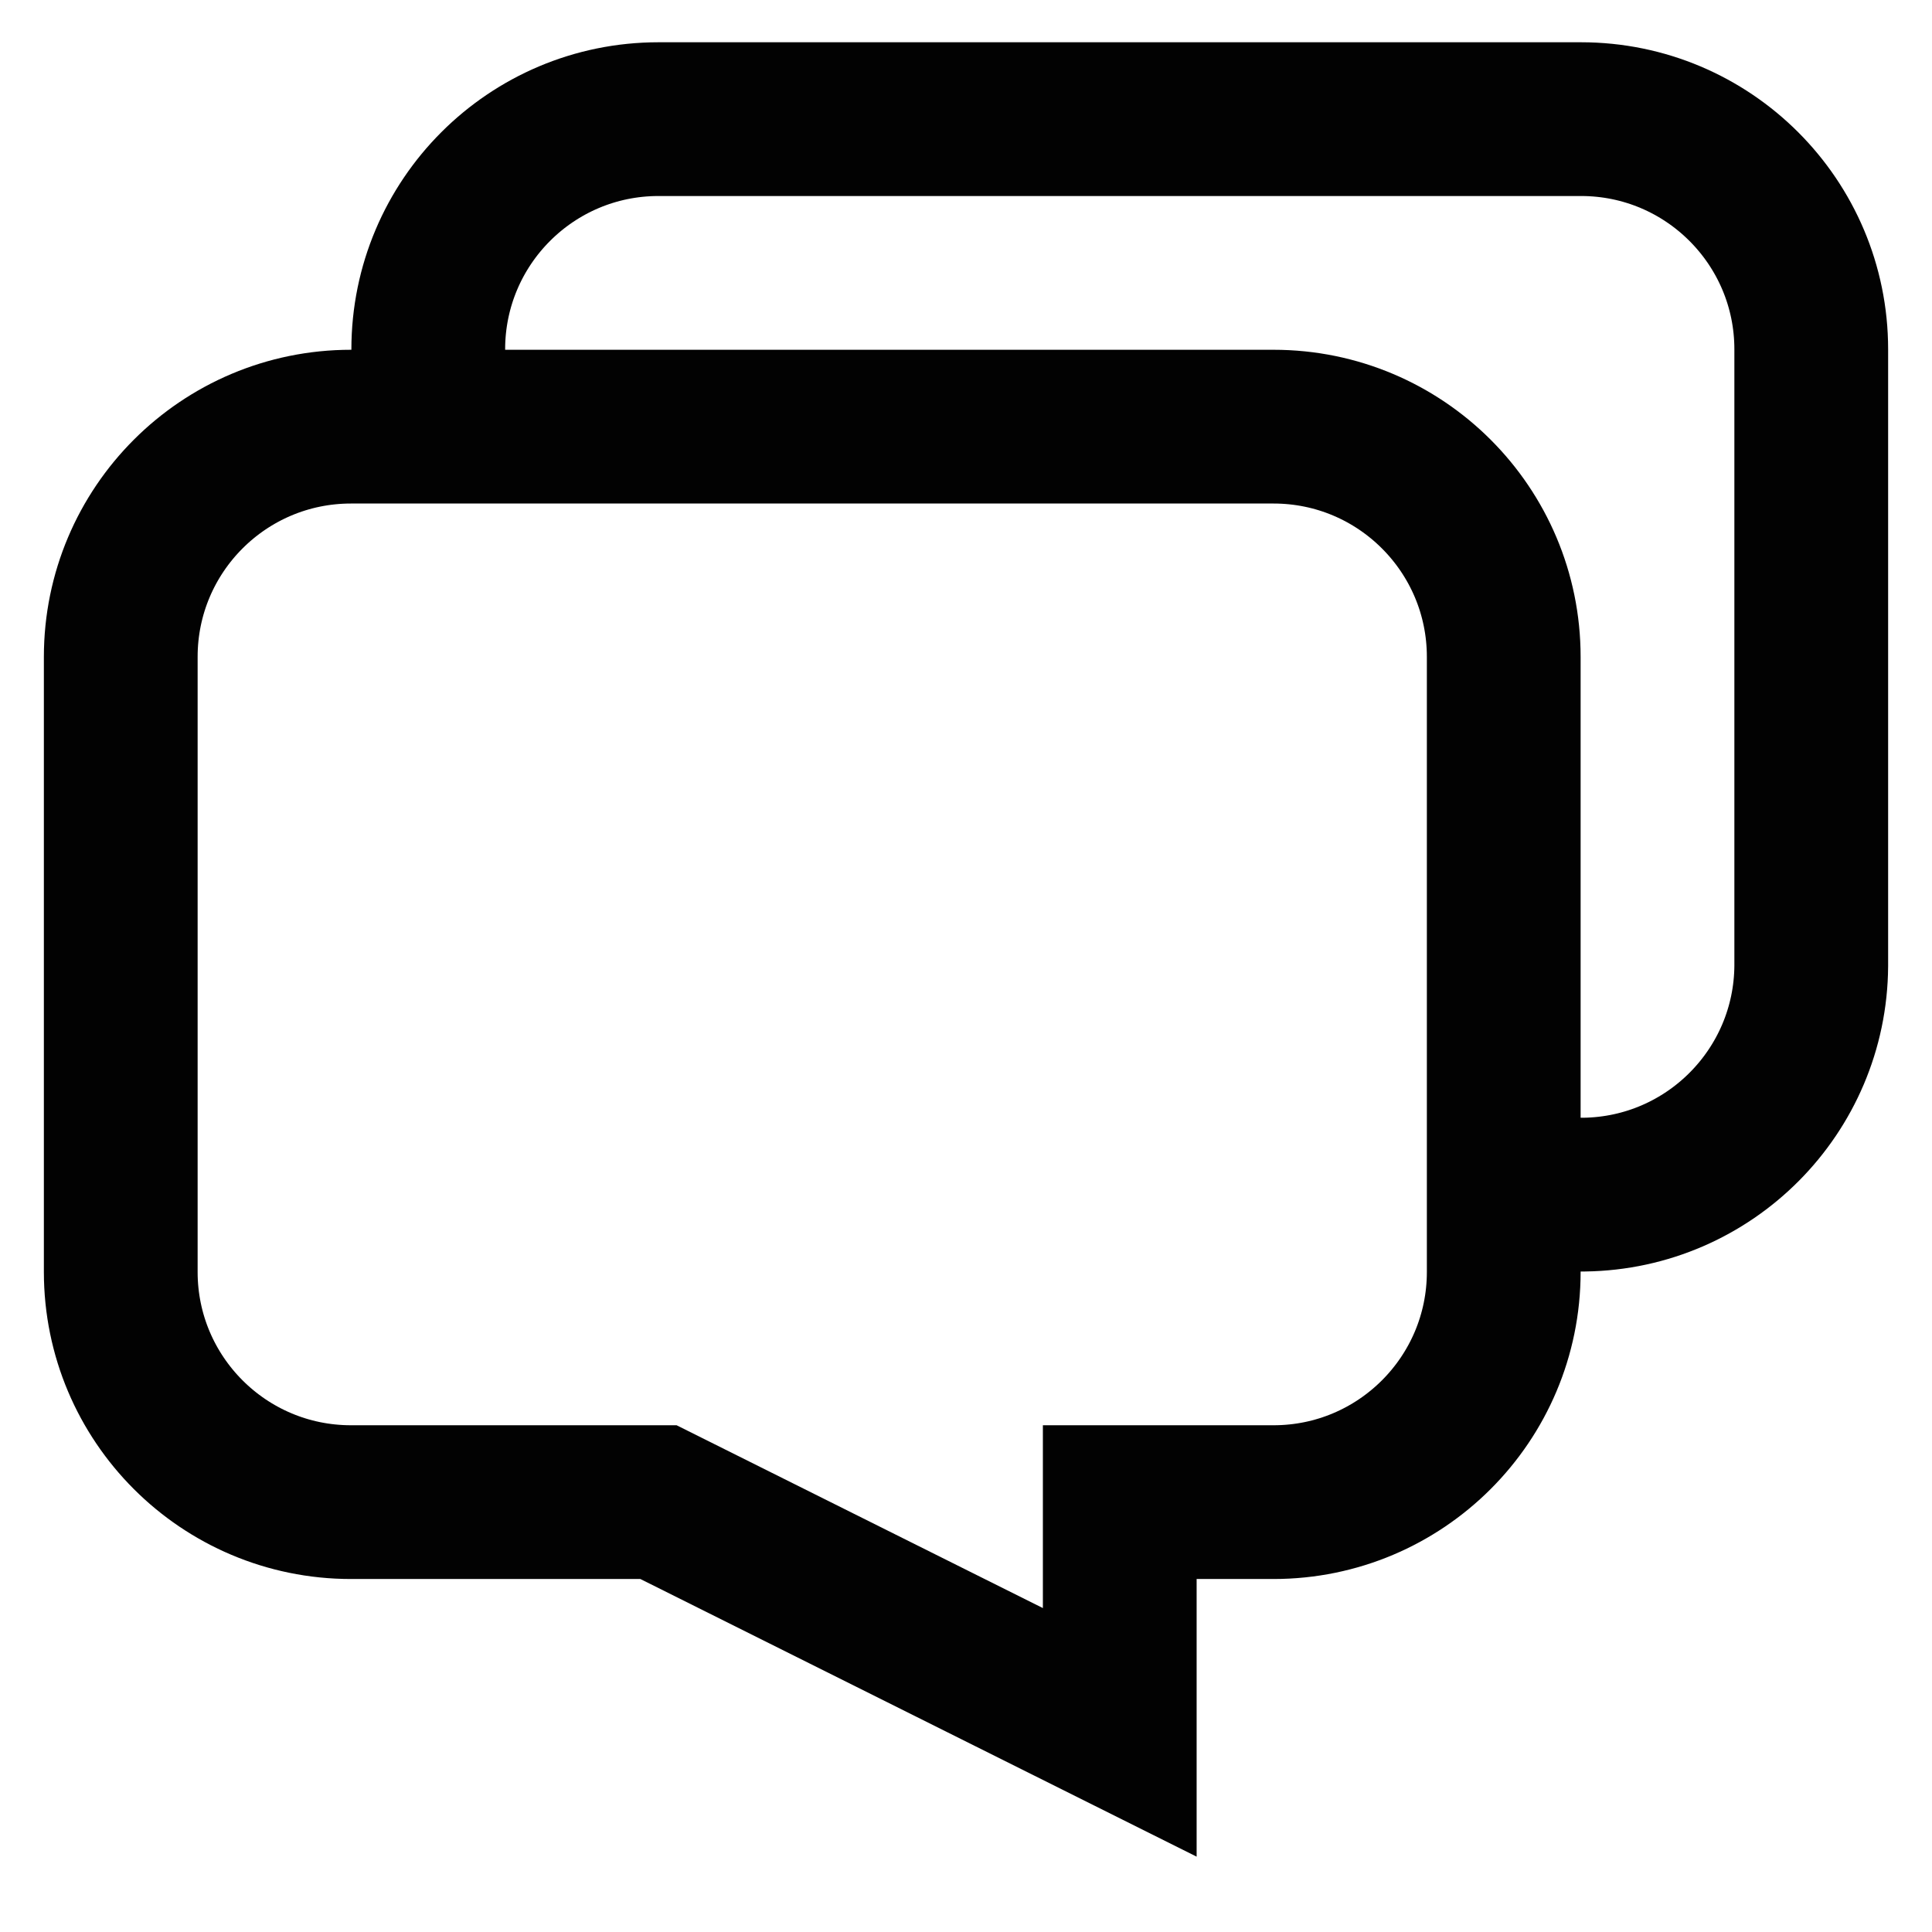
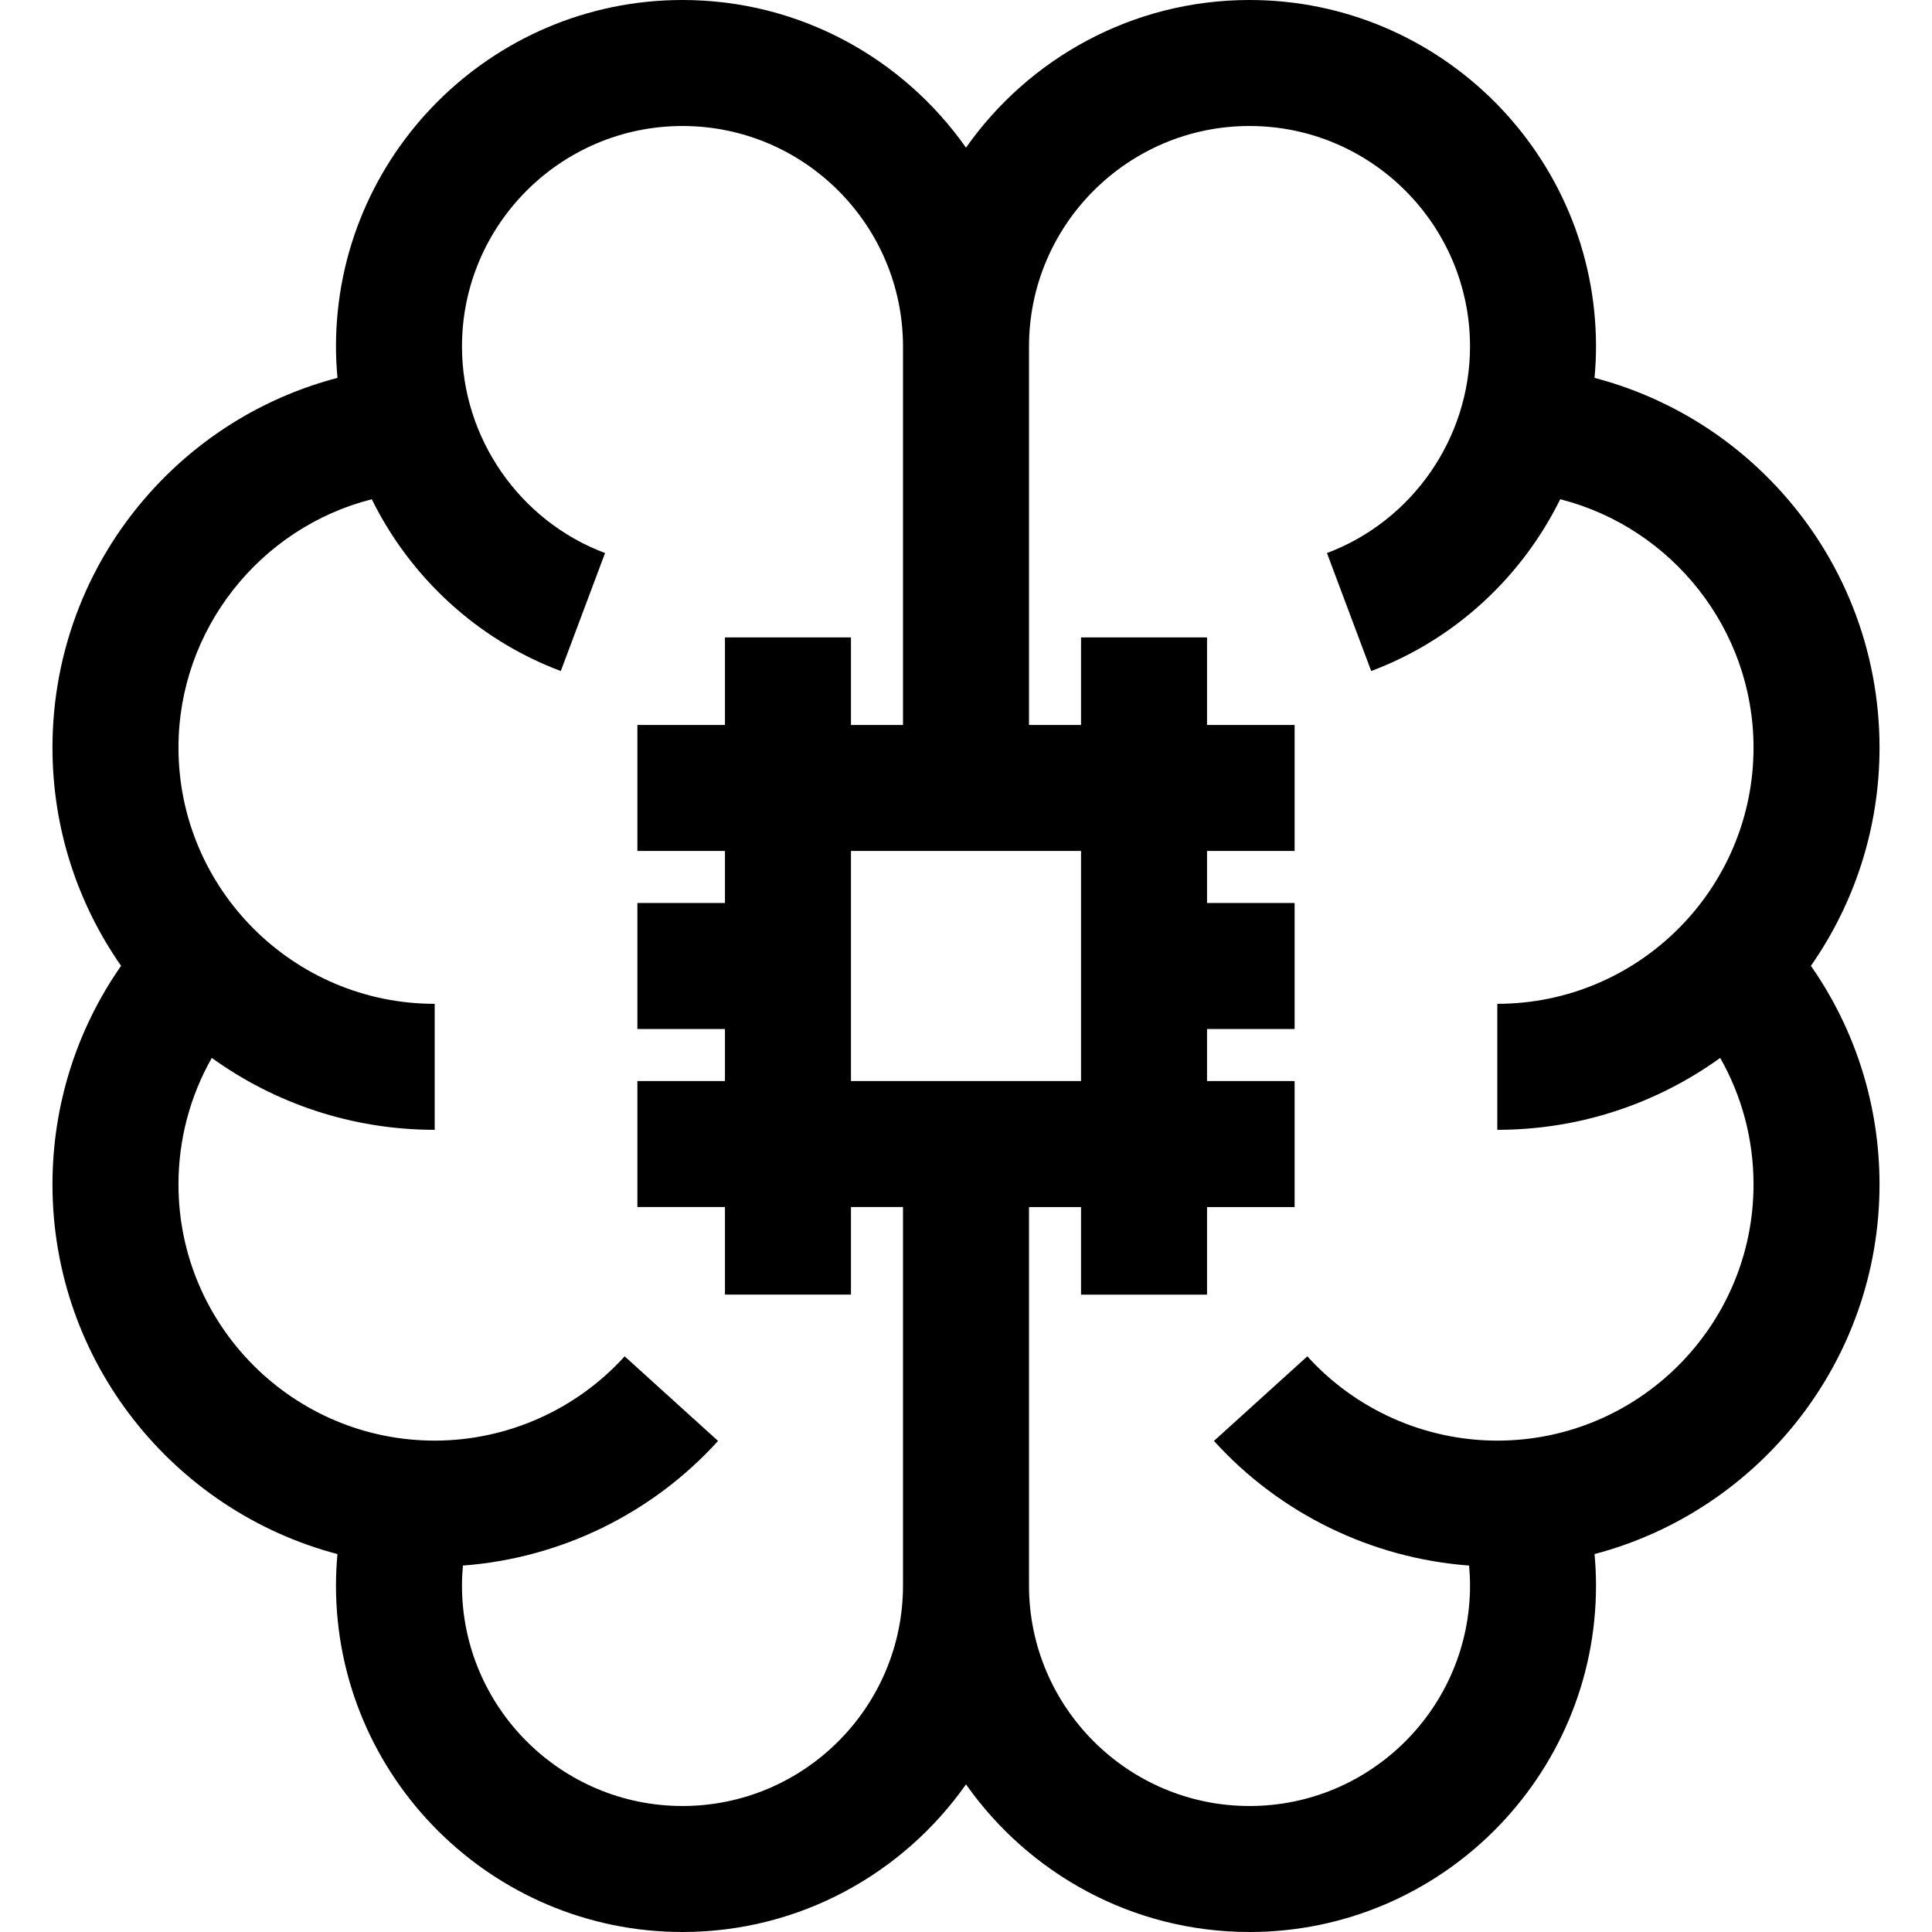
- <svg xmlns="http://www.w3.org/2000/svg" width="800px" height="800px" viewBox="0 0 24 24" id="Layer_1" data-name="Layer 1">
-   <defs>
-     <style>.cls-1{fill:none;stroke:#020202;stroke-miterlimit:10;stroke-width:1.91px;}</style>
-   </defs>
-   <path class="cls-1" d="M18.68,8.16V15.8a2.86,2.86,0,0,1-2.86,2.86H13.91v2.86L8.18,18.66H4.36A2.86,2.86,0,0,1,1.5,15.8V8.16A2.86,2.86,0,0,1,4.36,5.3H15.82A2.86,2.86,0,0,1,18.68,8.16Z" />
-   <path class="cls-1" d="M18.68,14.84h1A2.86,2.86,0,0,0,22.5,12V4.34a2.86,2.86,0,0,0-2.86-2.86H8.18A2.86,2.86,0,0,0,5.32,4.34v1" />
+ <svg xmlns="http://www.w3.org/2000/svg" fill="#000000" height="200px" width="200px" version="1.1" id="Layer_1" viewBox="0 0 512 512" xml:space="preserve">
+   <g id="SVGRepo_bgCarrier" stroke-width="0" />
+   <g id="SVGRepo_tracerCarrier" stroke-linecap="round" stroke-linejoin="round" />
+   <g id="SVGRepo_iconCarrier">
+     <g>
+       <g>
+         <path d="M498.095,198.122c0-25.763-9.68-50.313-27.257-69.131c-13.197-14.129-29.915-24.039-48.274-28.848 c0.253-2.749,0.397-5.521,0.397-8.313C422.962,41.194,381.768,0,331.133,0C300.099,0,272.631,15.49,256,39.129 C239.369,15.49,211.901,0,180.867,0c-50.635,0-91.828,41.194-91.828,91.828c0,2.794,0.145,5.565,0.397,8.313 c-18.359,4.808-35.075,14.719-48.274,28.848c-17.578,18.819-27.257,43.37-27.257,69.132c0,21.486,6.731,41.427,18.185,57.837 c-11.804,16.895-18.185,37.001-18.185,57.919c0,46.95,32.11,86.538,75.522,97.967c-0.249,2.761-0.39,5.537-0.39,8.327 c0,50.635,41.194,91.828,91.828,91.828c31.035,0,58.503-15.49,75.133-39.129C272.631,496.51,300.099,512,331.133,512 c50.635,0,91.828-41.194,91.828-91.828c0-2.788-0.14-5.565-0.39-8.327c43.412-11.429,75.522-51.016,75.522-97.967 c0-20.919-6.382-41.025-18.185-57.919C491.365,239.549,498.095,219.608,498.095,198.122z M239.304,343.088v77.084 c0,32.221-26.216,58.437-58.437,58.437c-32.223,0-58.437-26.216-58.437-58.437c0-1.771,0.088-3.532,0.245-5.284 c25.807-1.92,50.123-13.714,67.616-33.029l-24.749-22.417c-12.857,14.195-31.206,22.337-50.343,22.337 c-37.442,0-67.902-30.461-67.902-67.901c0-11.892,3.075-23.392,8.834-33.519c16.639,11.985,37.042,19.055,59.068,19.055v-33.391 c-37.442,0-67.902-30.461-67.902-67.901c0-31.399,21.722-58.325,51.228-65.815c10.151,20.567,27.843,37.177,50.093,45.523 l11.728-31.264c-22.678-8.507-37.916-30.504-37.916-54.737c0-32.223,26.216-58.437,58.437-58.437s58.437,26.216,58.437,58.437 v77.084v23.211h-13.79v-23.211h-33.391v23.211h-23.211v33.391h23.211v13.79h-23.211v33.391h23.211v13.789h-23.211v33.391h23.211 v23.211h33.391v-23.211h13.79V343.088z M225.516,286.485v-60.969h60.969v60.969H225.516z M455.869,280.359 c5.759,10.128,8.834,21.628,8.834,33.519c0,37.442-30.461,67.901-67.902,67.901c-19.137,0-37.486-8.141-50.343-22.337 L321.71,381.86c17.494,19.314,41.809,31.107,67.616,33.029c0.157,1.751,0.245,3.513,0.245,5.284 c0,32.223-26.216,58.437-58.437,58.437s-58.438-26.214-58.438-58.437v-77.084v-23.211h13.789v23.211h33.391v-23.211h23.211 v-33.391h-23.211v-13.789h23.211v-33.391h-23.211v-13.79h23.211v-33.391h-23.211v-23.211h-33.391v23.211h-13.789v-23.211V91.828 c0-32.223,26.216-58.437,58.437-58.437s58.437,26.214,58.437,58.437c0,24.232-15.238,46.229-37.916,54.737l11.728,31.264 c22.251-8.347,39.942-24.957,50.094-45.523c29.506,7.491,51.228,34.416,51.228,65.815c0,37.441-30.461,67.901-67.902,67.901 v33.391C418.827,299.414,439.23,292.343,455.869,280.359z" />
+       </g>
+     </g>
+   </g>
</svg>
